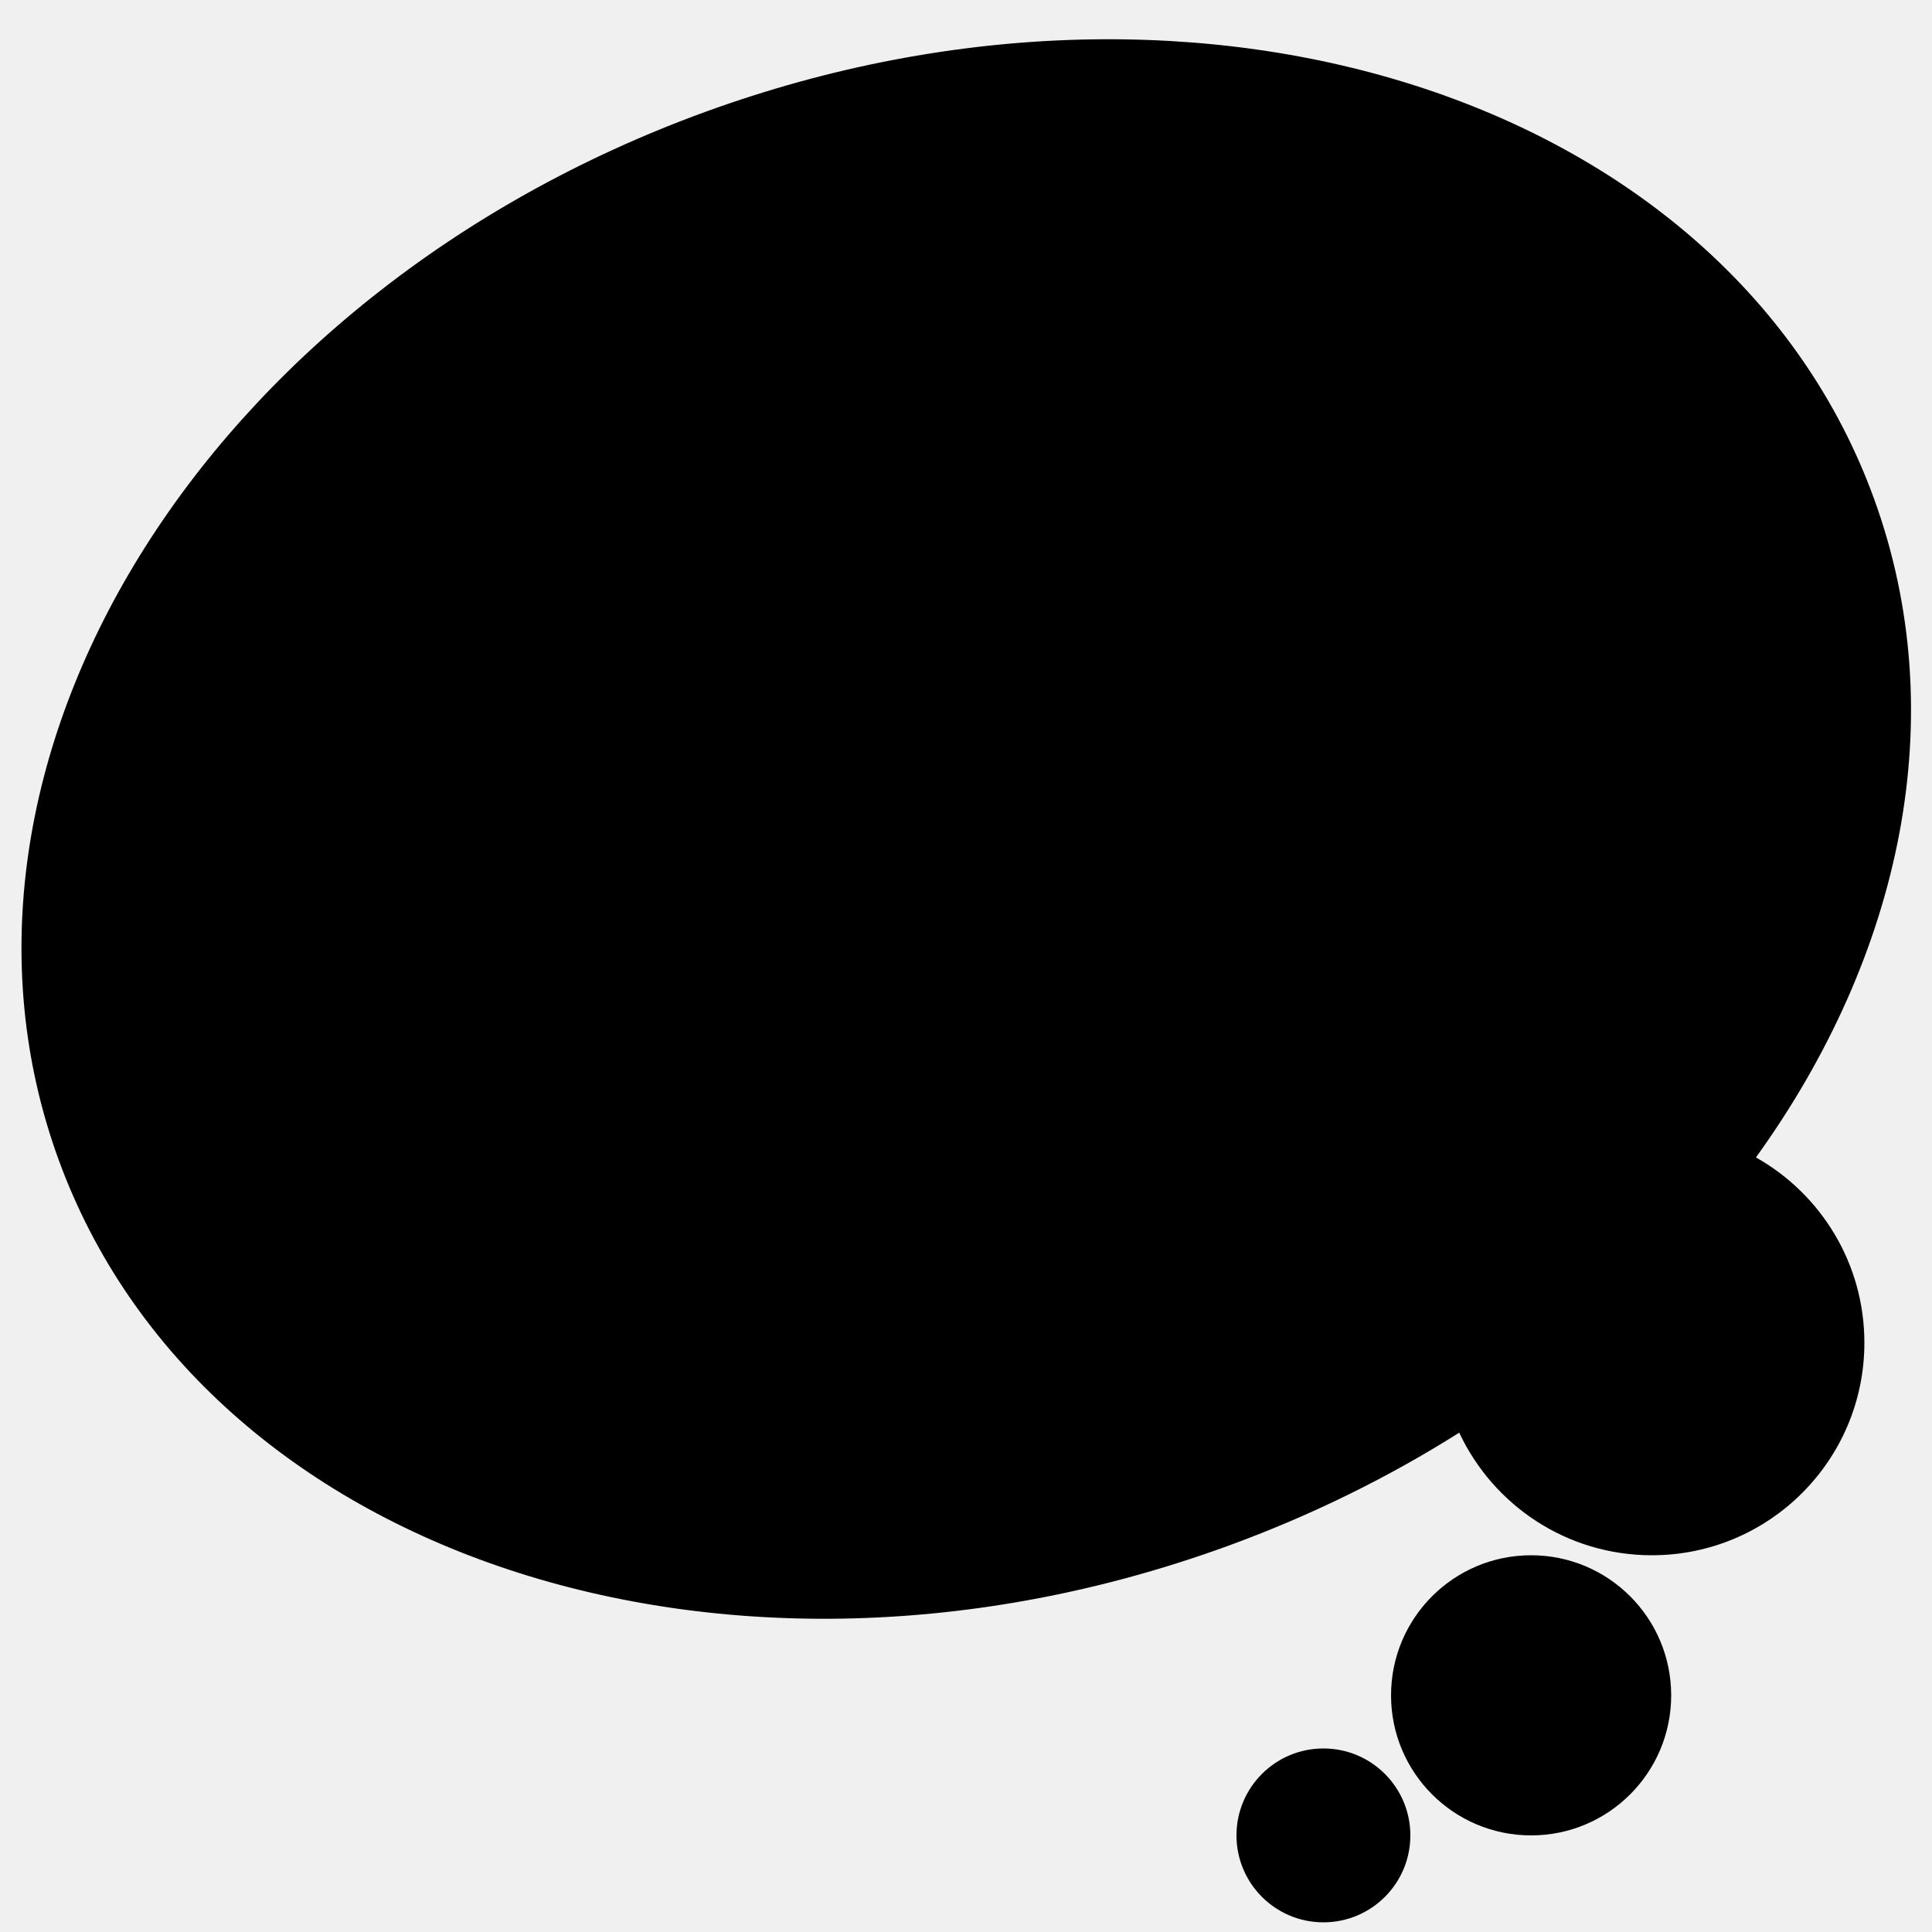
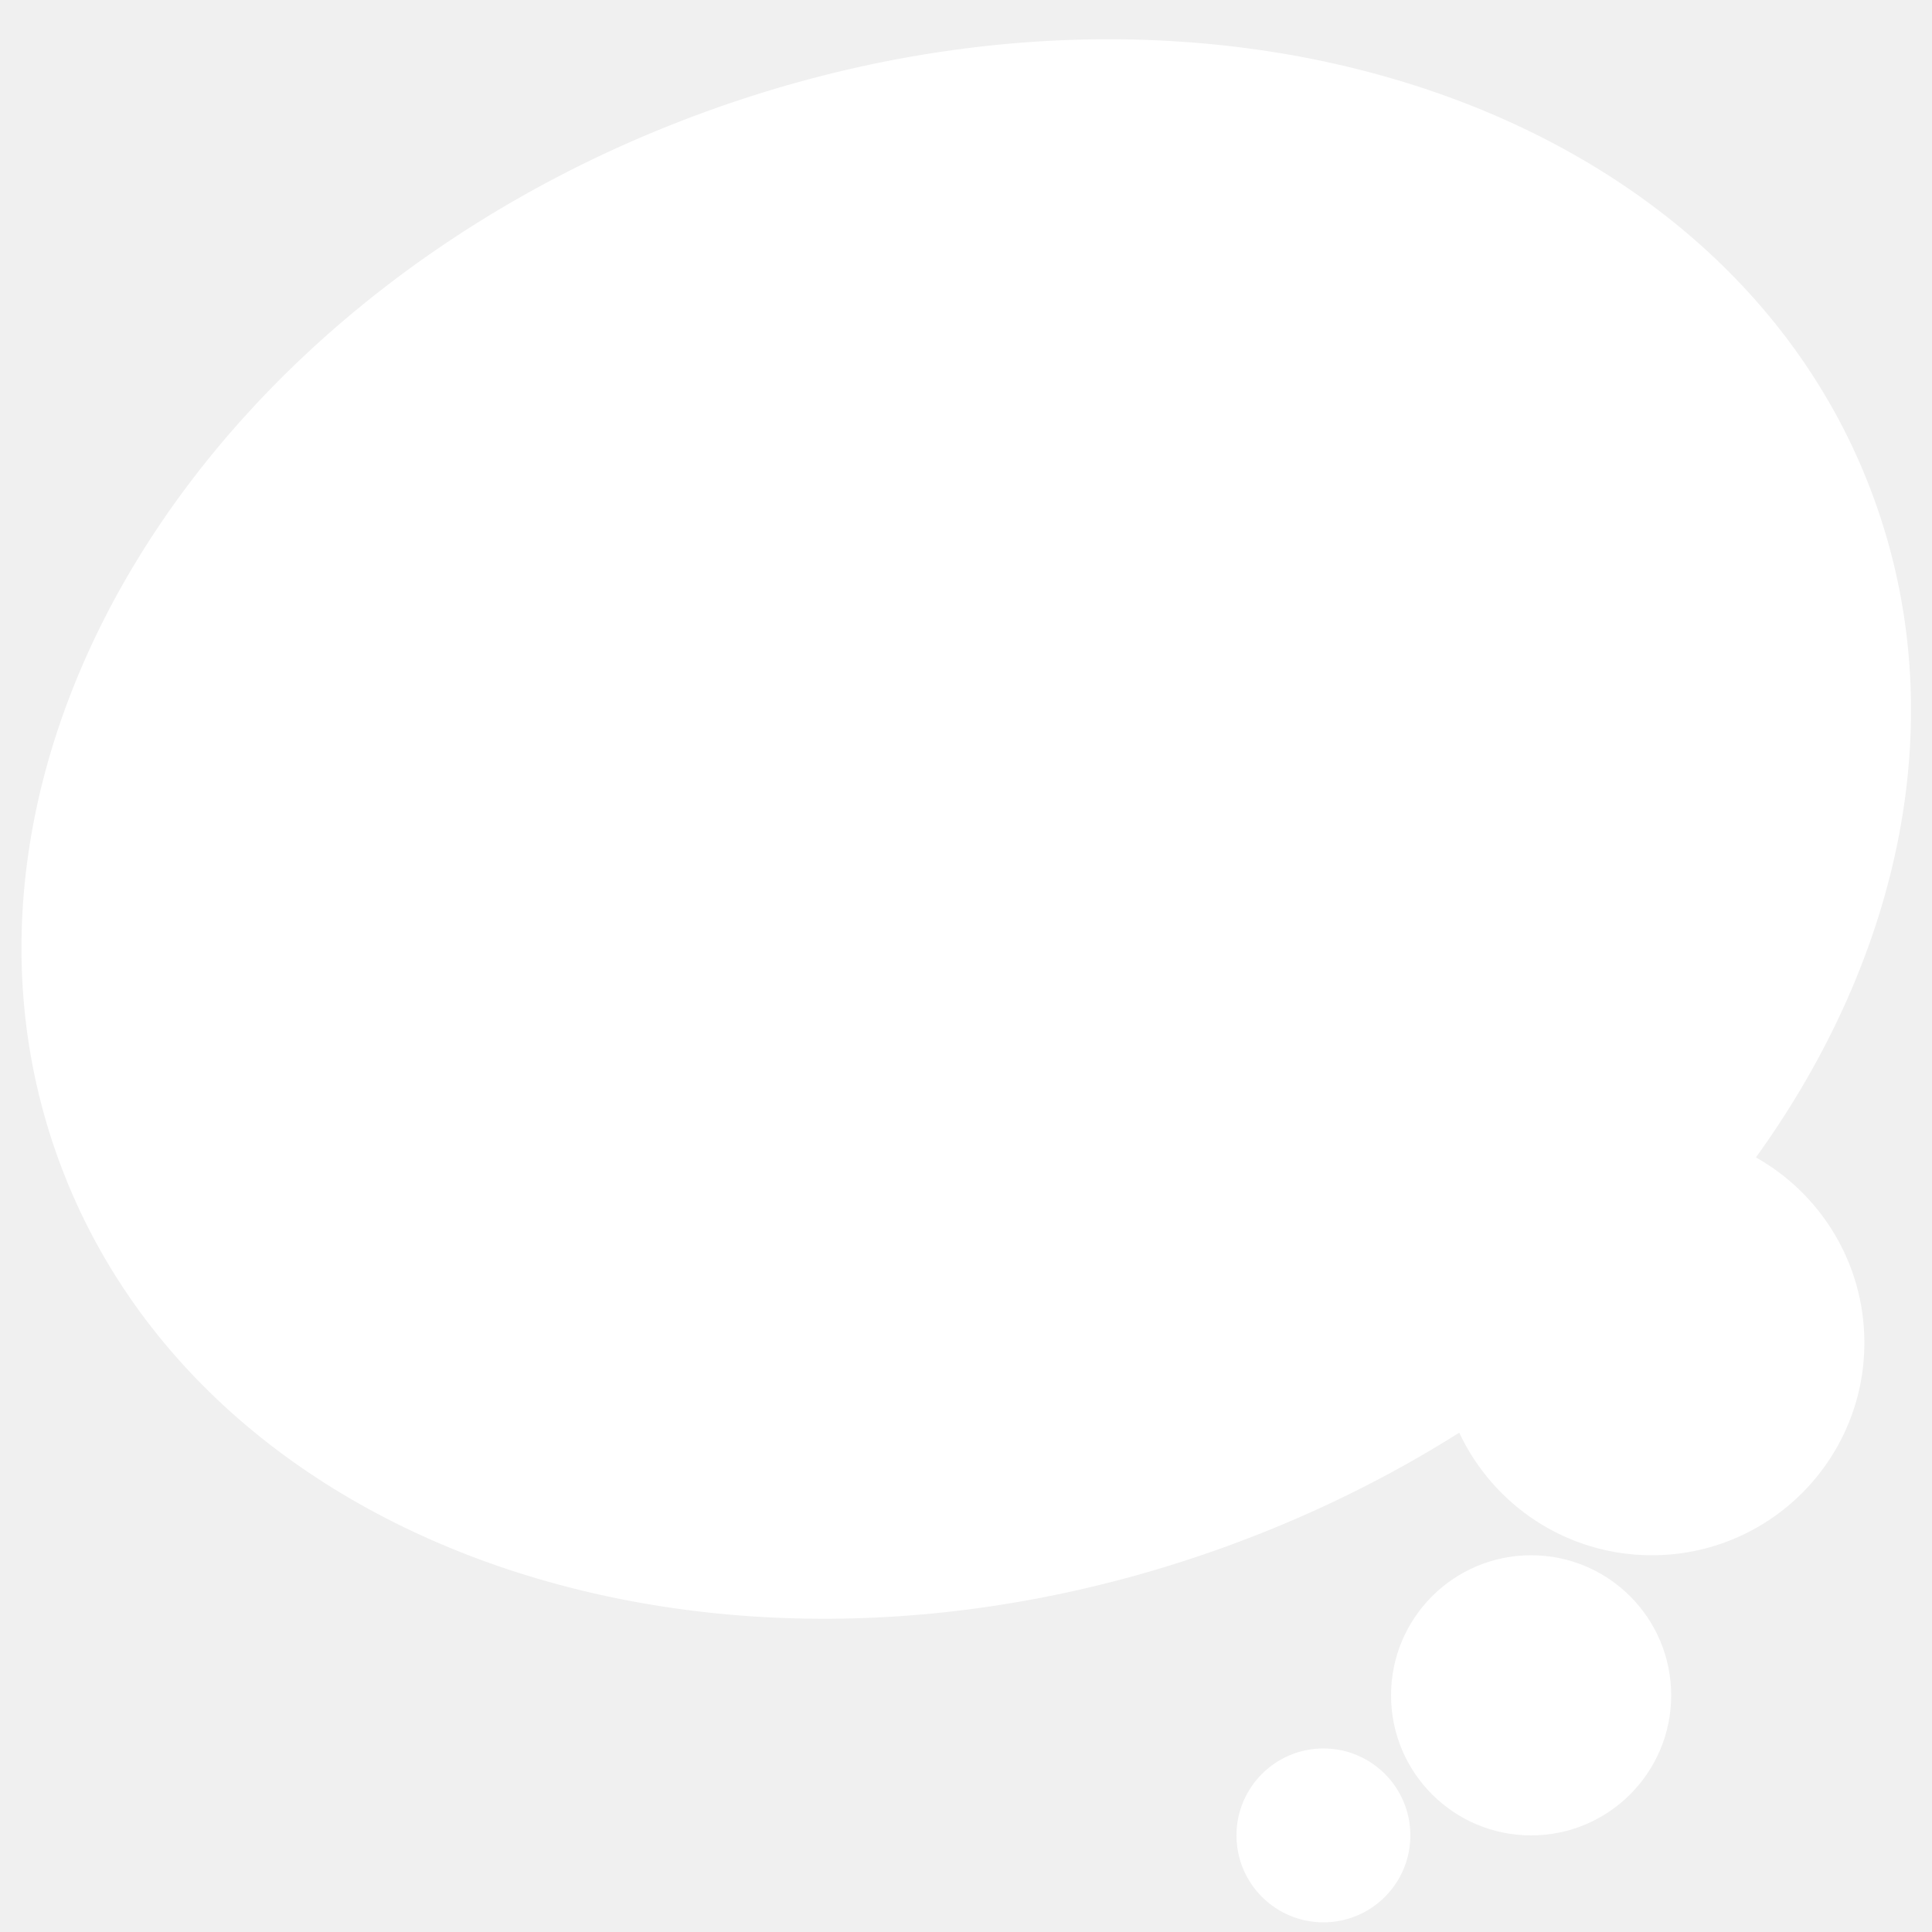
<svg xmlns="http://www.w3.org/2000/svg" width="200" height="200" viewBox="0 0 200 200">
-   <path fill="#000" fill-rule="evenodd" d="M137 181a9 9 0 110 18 9 9 0 010-18zm21.5-20c8.008 0 14.5 6.492 14.5 14.5s-6.492 14.5-14.5 14.5-14.5-6.492-14.5-14.5 6.492-14.5 14.5-14.5zm35.495-109.383c8.193 22.51 2.853 47.296-12.22 68.199C188.476 123.586 193 130.764 193 139c0 12.15-9.85 22-22 22-8.823 0-16.433-5.194-19.94-12.692-7.323 4.626-15.364 8.598-24.014 11.747-51.898 18.889-106.067.965-120.99-40.034-14.922-41 15.053-89.548 66.95-108.438 51.898-18.889 106.067-.965 120.99 40.034z" />
+   <path fill="#FFF" fill-rule="evenodd" d="M137 181a9 9 0 110 18 9 9 0 010-18zm21.5-20c8.008 0 14.5 6.492 14.5 14.5s-6.492 14.5-14.5 14.5-14.5-6.492-14.5-14.5 6.492-14.5 14.5-14.5zm35.495-109.383c8.193 22.51 2.853 47.296-12.22 68.199C188.476 123.586 193 130.764 193 139c0 12.15-9.85 22-22 22-8.823 0-16.433-5.194-19.94-12.692-7.323 4.626-15.364 8.598-24.014 11.747-51.898 18.889-106.067.965-120.99-40.034-14.922-41 15.053-89.548 66.95-108.438 51.898-18.889 106.067-.965 120.99 40.034z" />
</svg>
